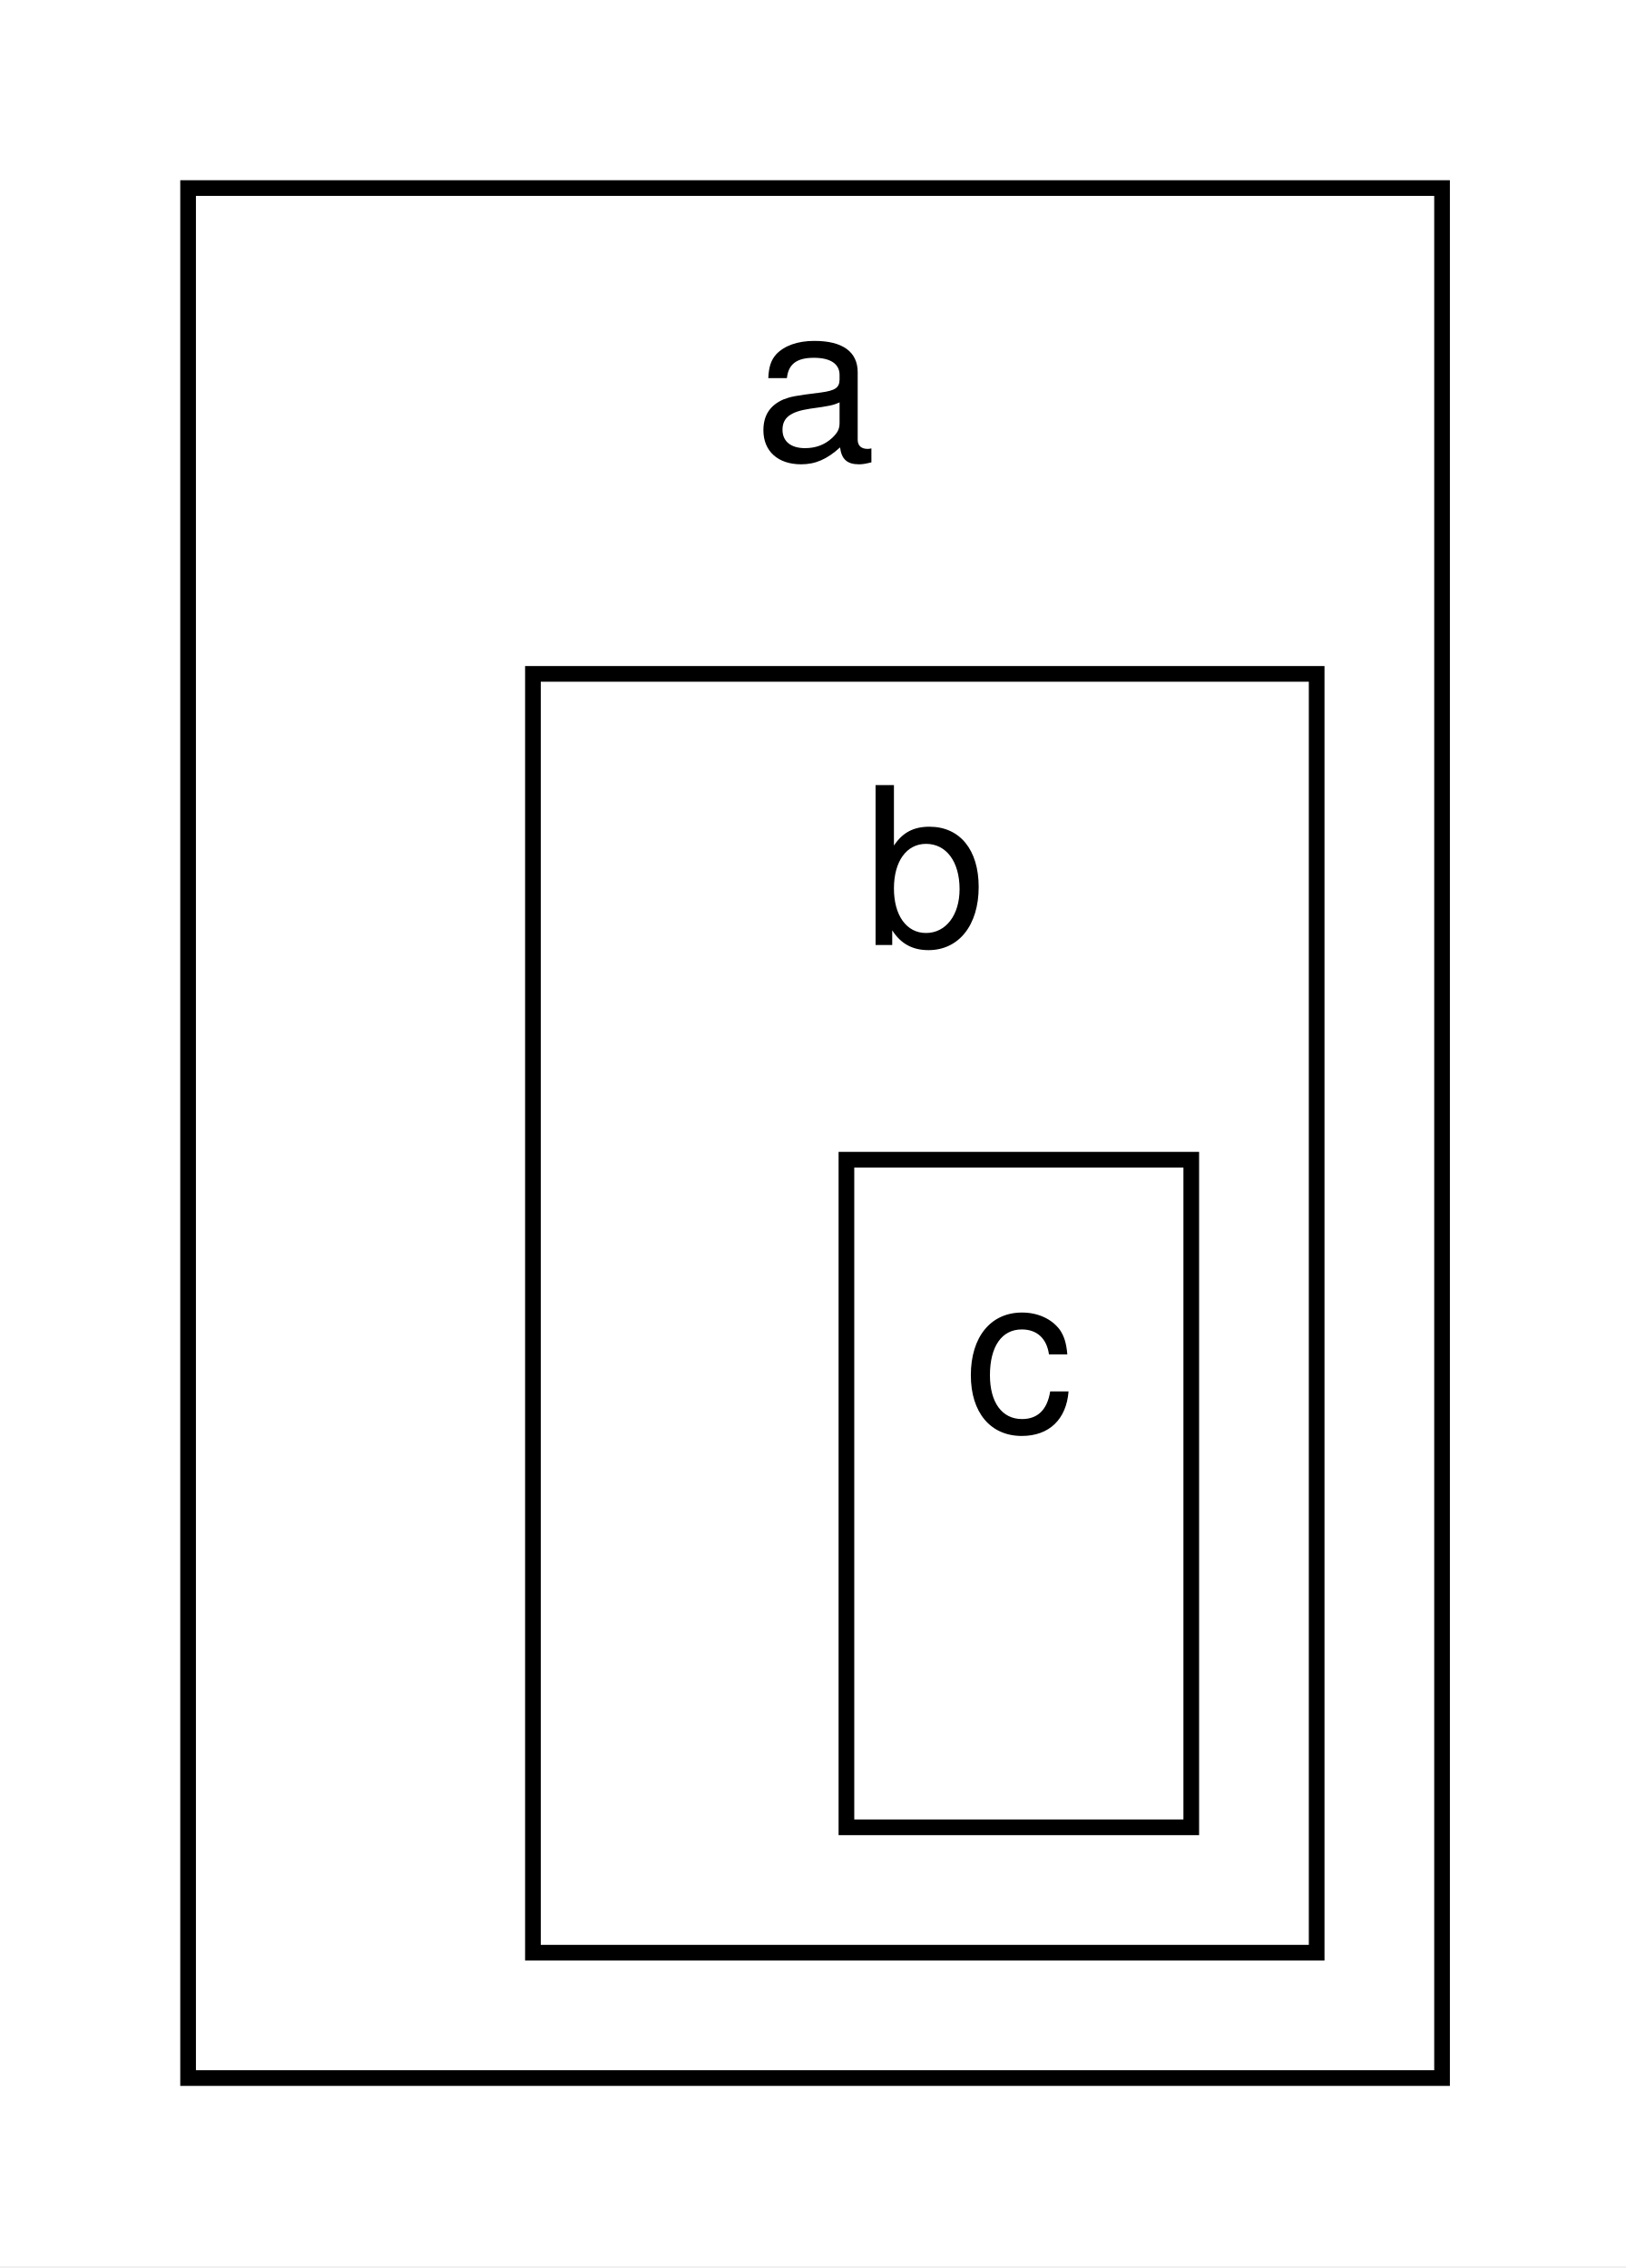
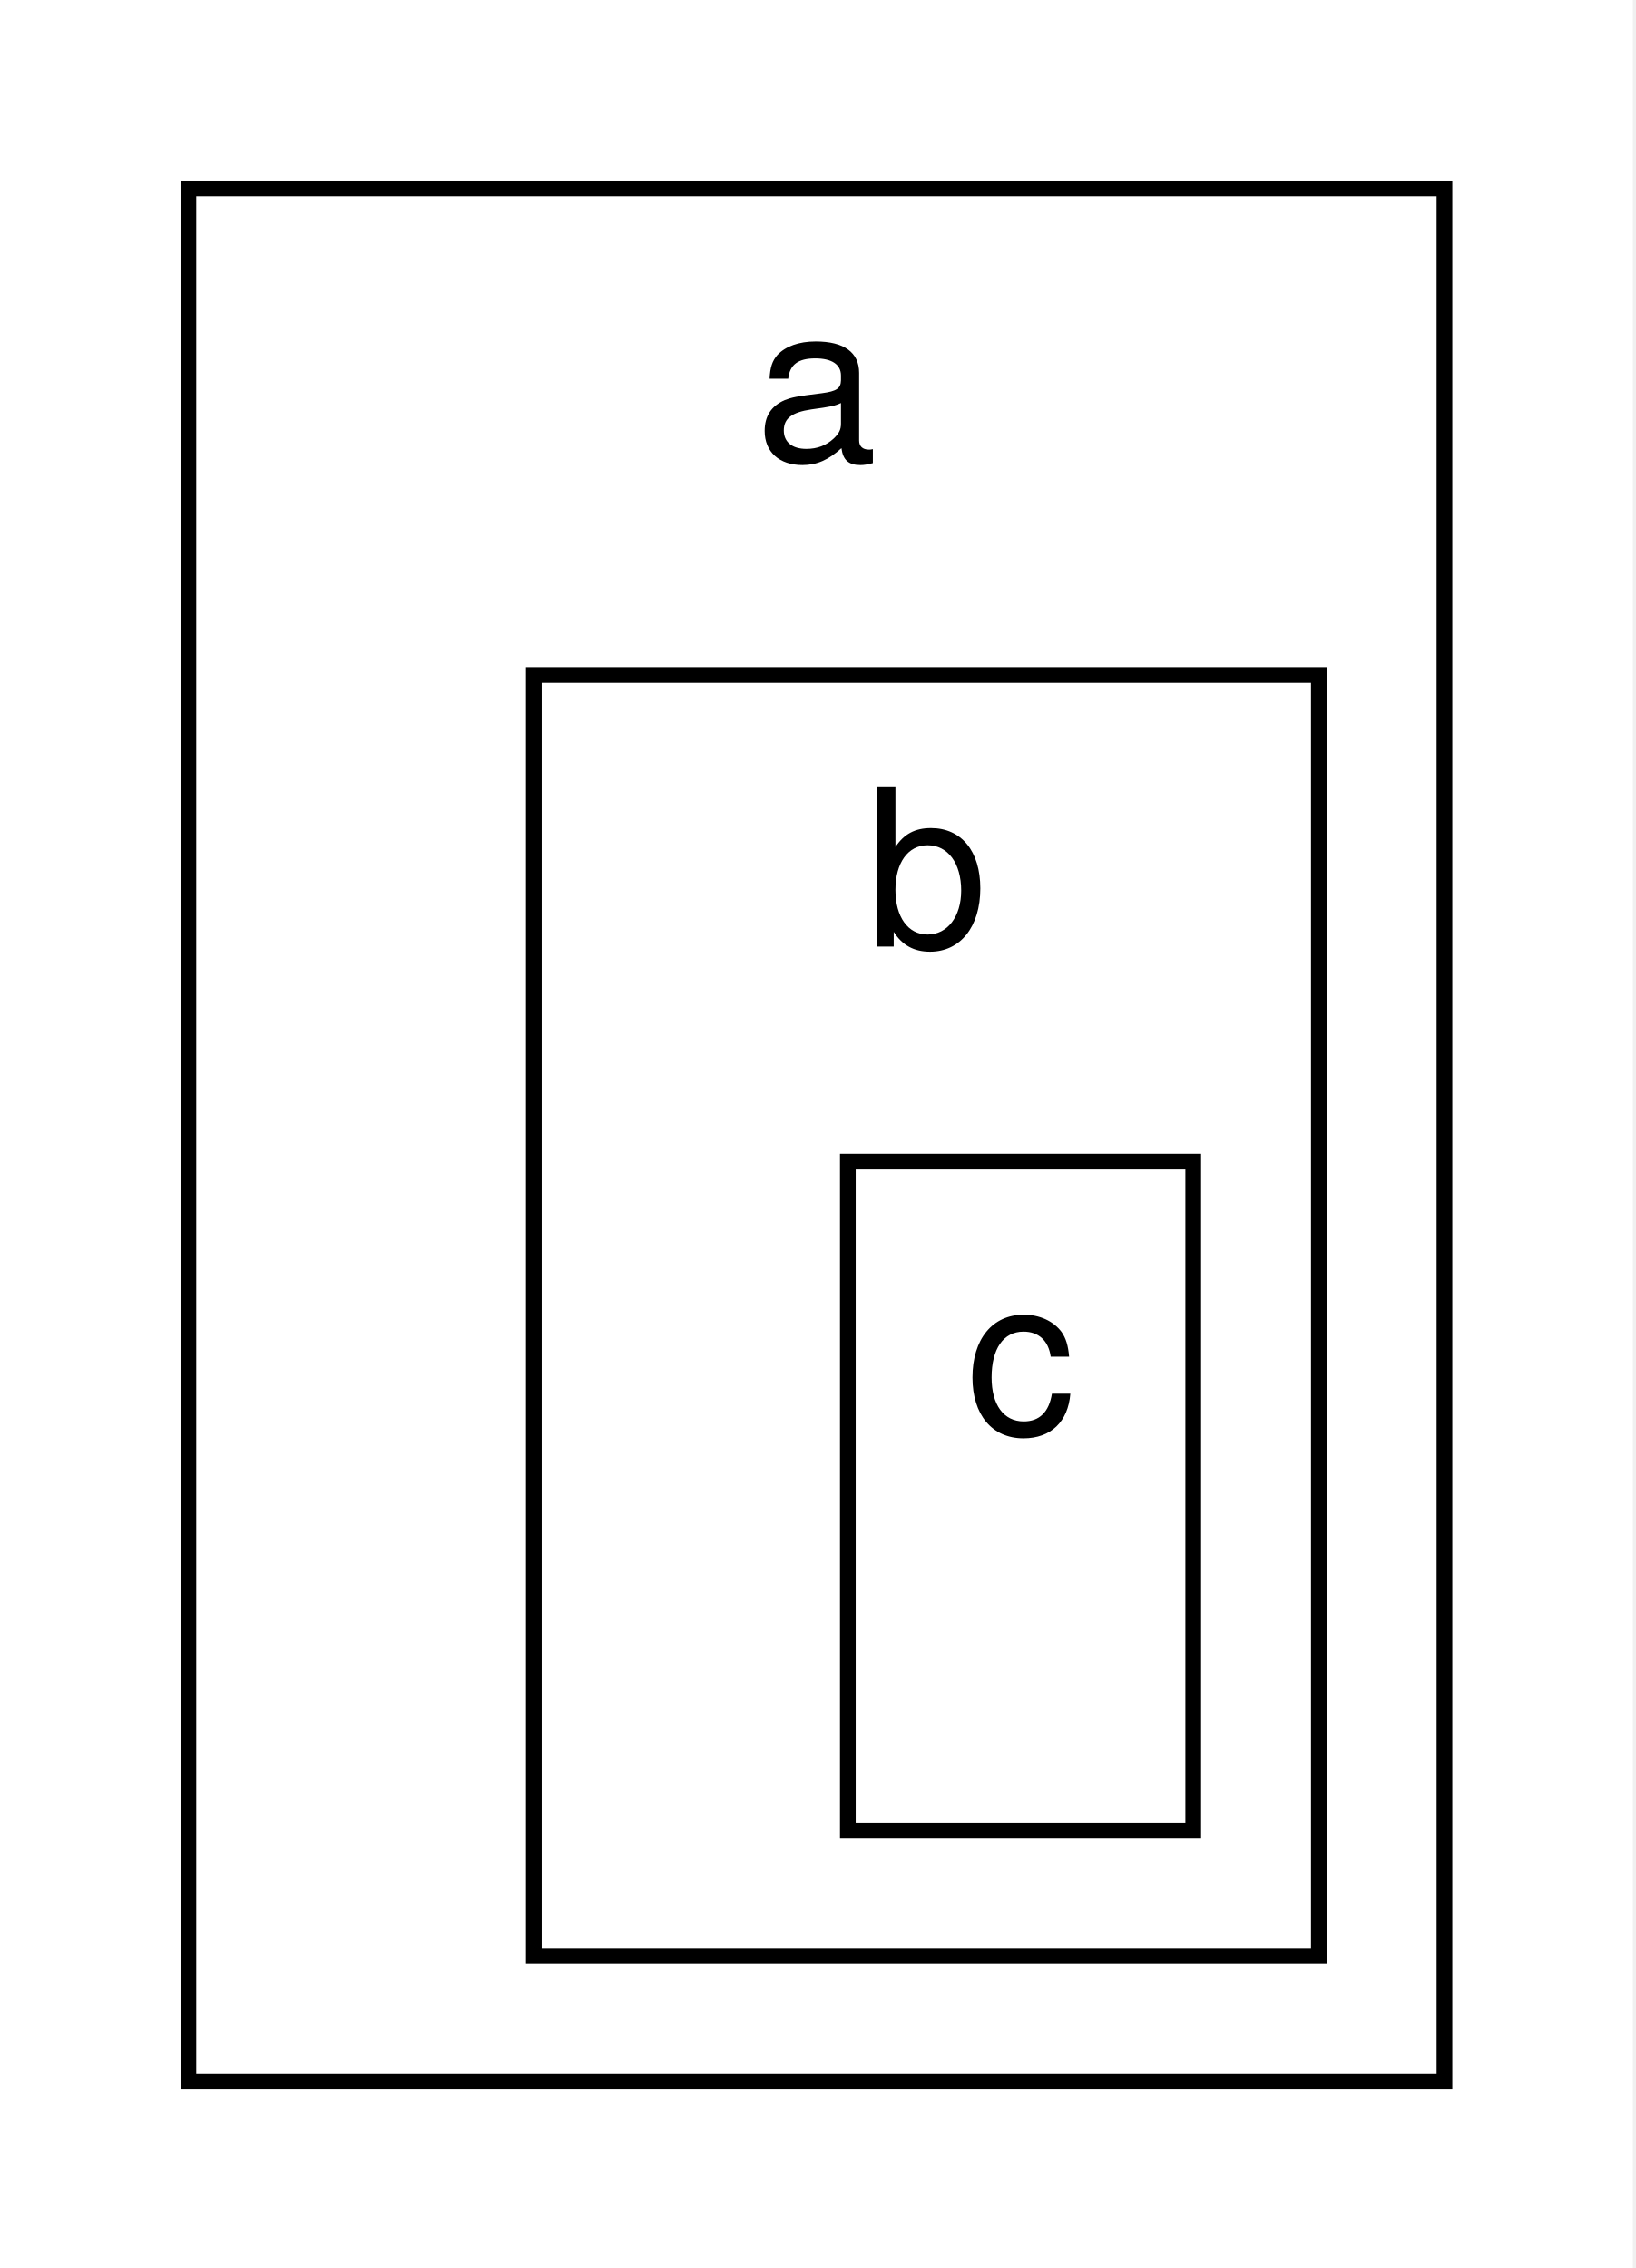
- <svg xmlns="http://www.w3.org/2000/svg" width="144pt" height="201pt" viewBox="0.00 0.00 144 201">
-   <g id="graph0" class="graph" transform="scale(1.38889 1.38889) rotate(0) translate(4 140.6)">
+ <svg xmlns="http://www.w3.org/2000/svg" width="217pt" height="301pt" viewBox="0.00 0.00 217 301">
+   <g id="graph0" class="graph" transform="scale(2.08333 2.08333) rotate(0) translate(4 140.6)">
    <polygon fill="white" stroke="none" points="-4,4 -4,-140.6 100,-140.6 100,4 -4,4" />
    <g id="clust1" class="cluster">
      <polygon fill="none" stroke="black" points="8,-8 8,-128.6 88,-128.6 88,-8 8,-8" />
      <text text-anchor="middle" x="48" y="-111.3" font-family="Helvetica,Arial,sans-serif" font-size="14.00">a</text>
    </g>
    <g id="clust2" class="cluster">
      <polygon fill="none" stroke="black" points="30,-16 30,-97.6 80,-97.6 80,-16 30,-16" />
      <text text-anchor="middle" x="55" y="-80.3" font-family="Helvetica,Arial,sans-serif" font-size="14.00">b</text>
    </g>
    <g id="clust3" class="cluster">
      <polygon fill="none" stroke="black" points="50,-24 50,-66.6 72,-66.6 72,-24 50,-24" />
      <text text-anchor="middle" x="61" y="-49.3" font-family="Helvetica,Arial,sans-serif" font-size="14.00">c</text>
    </g>
  </g>
</svg>
